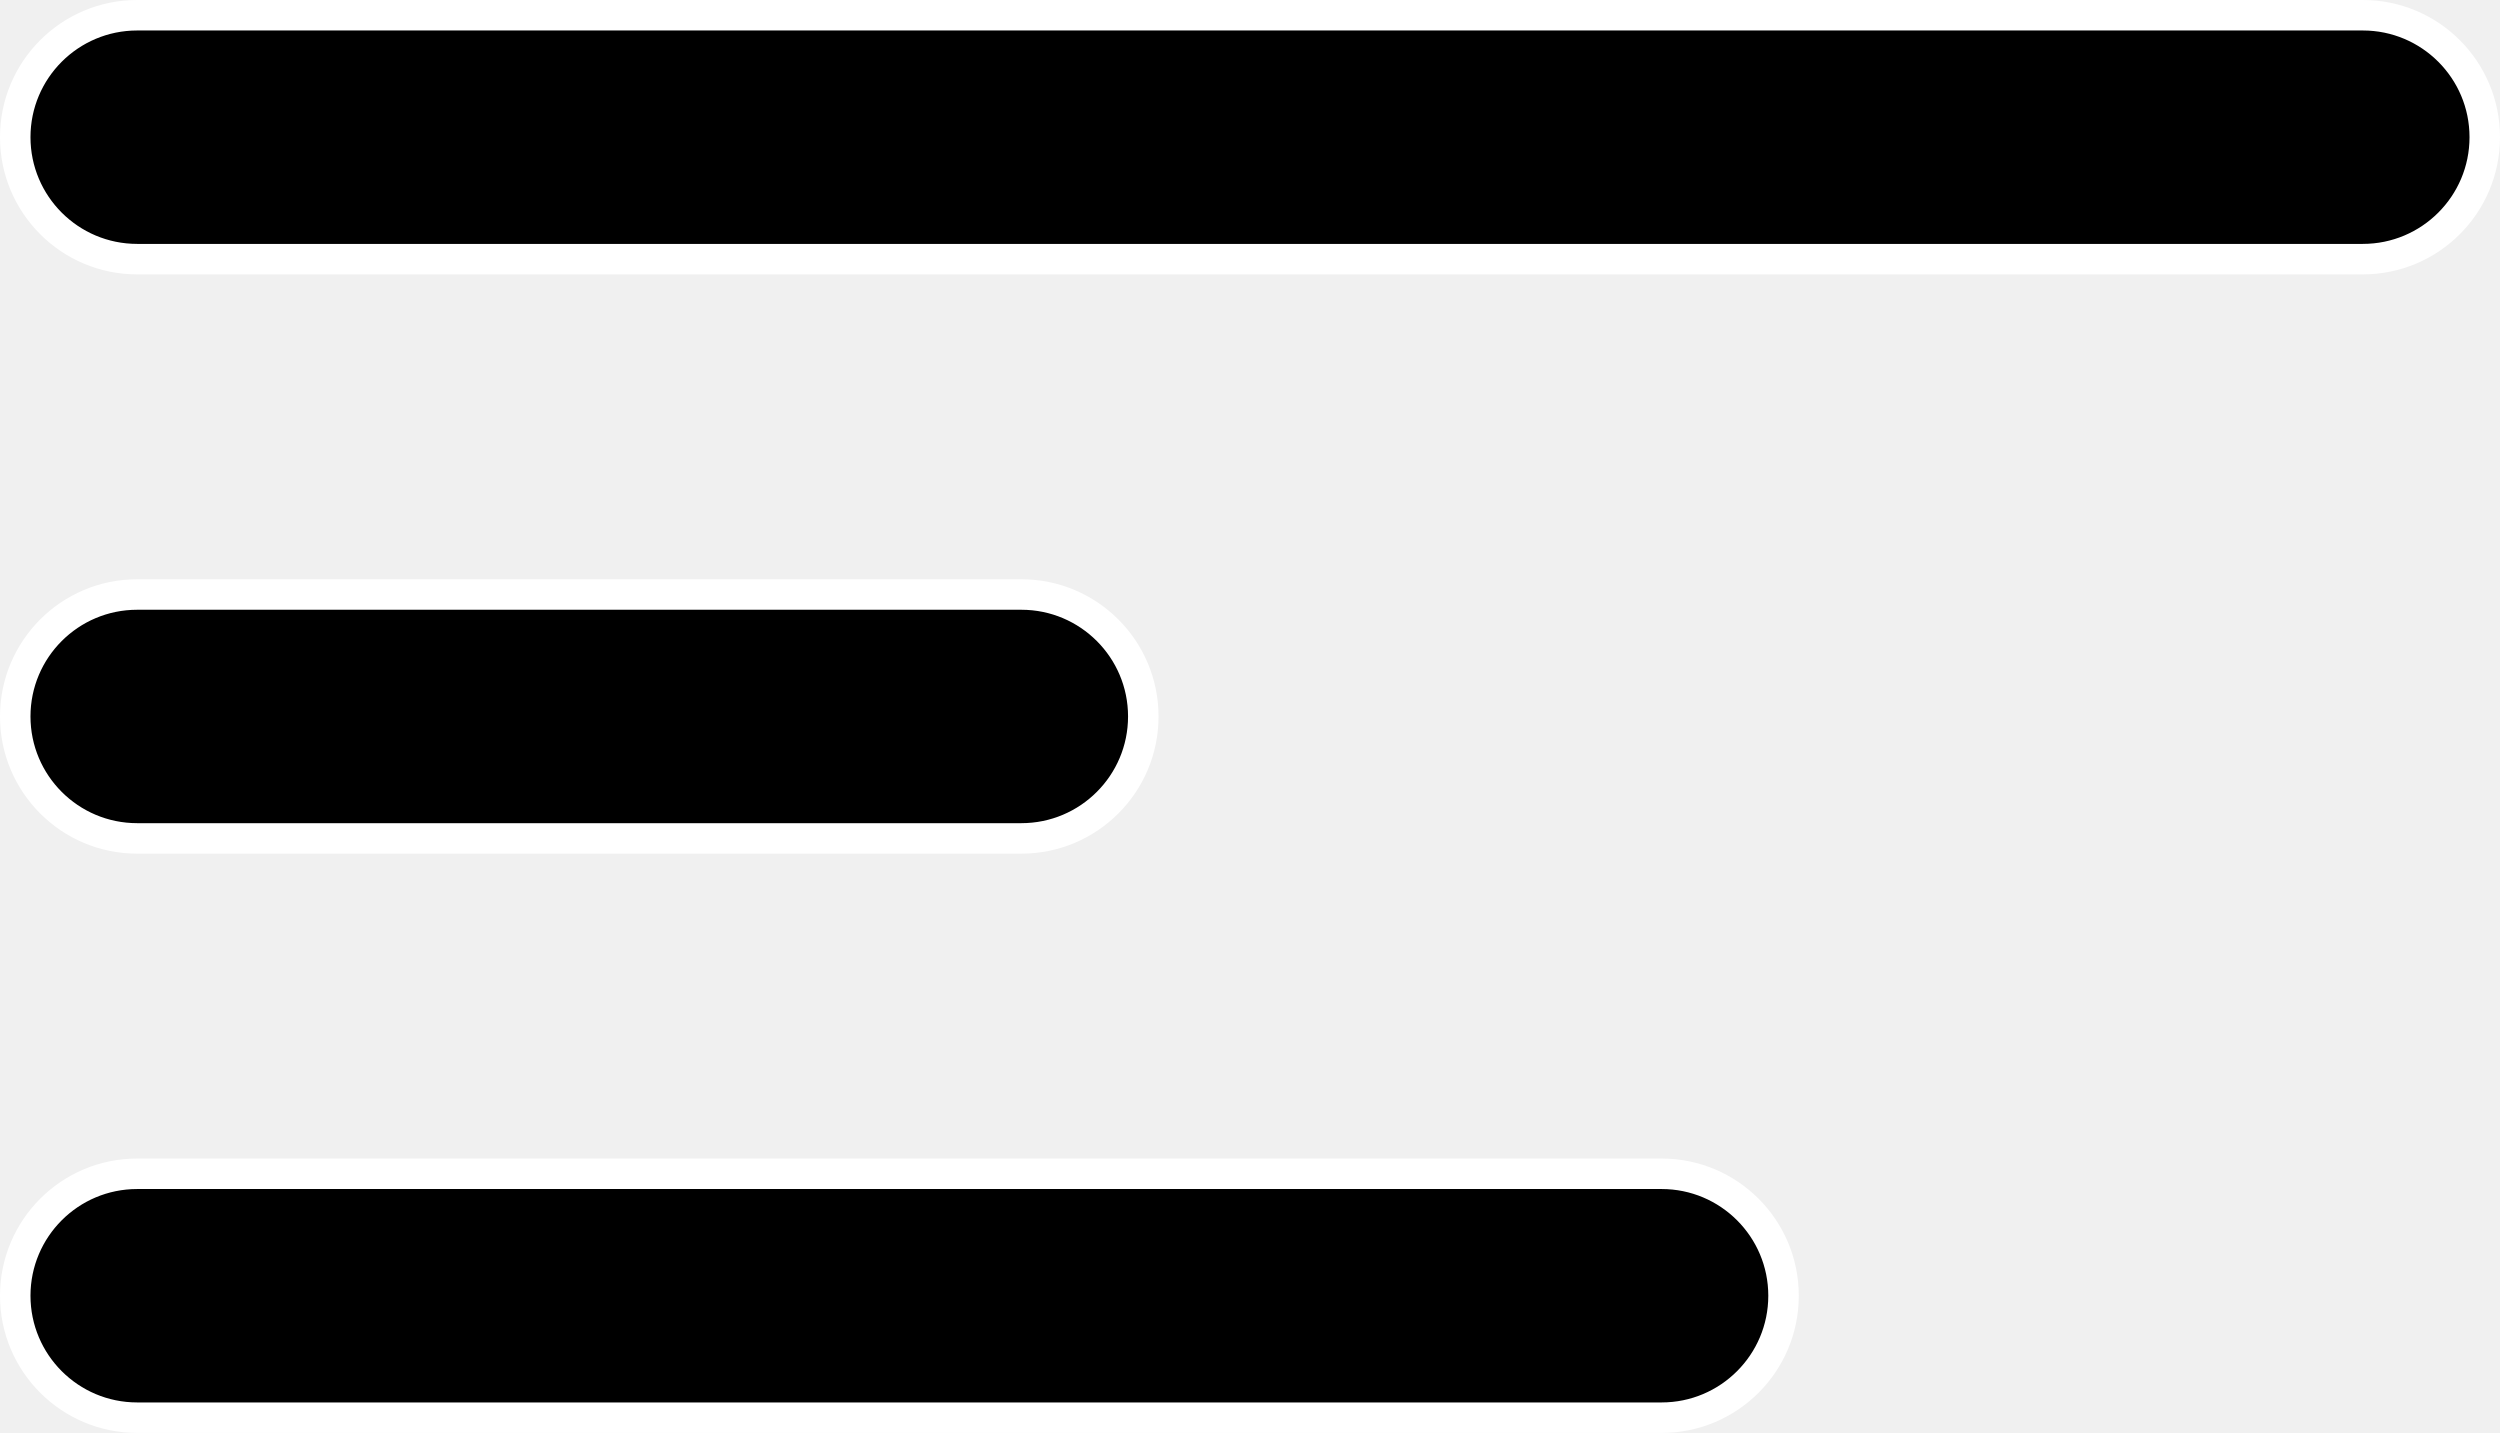
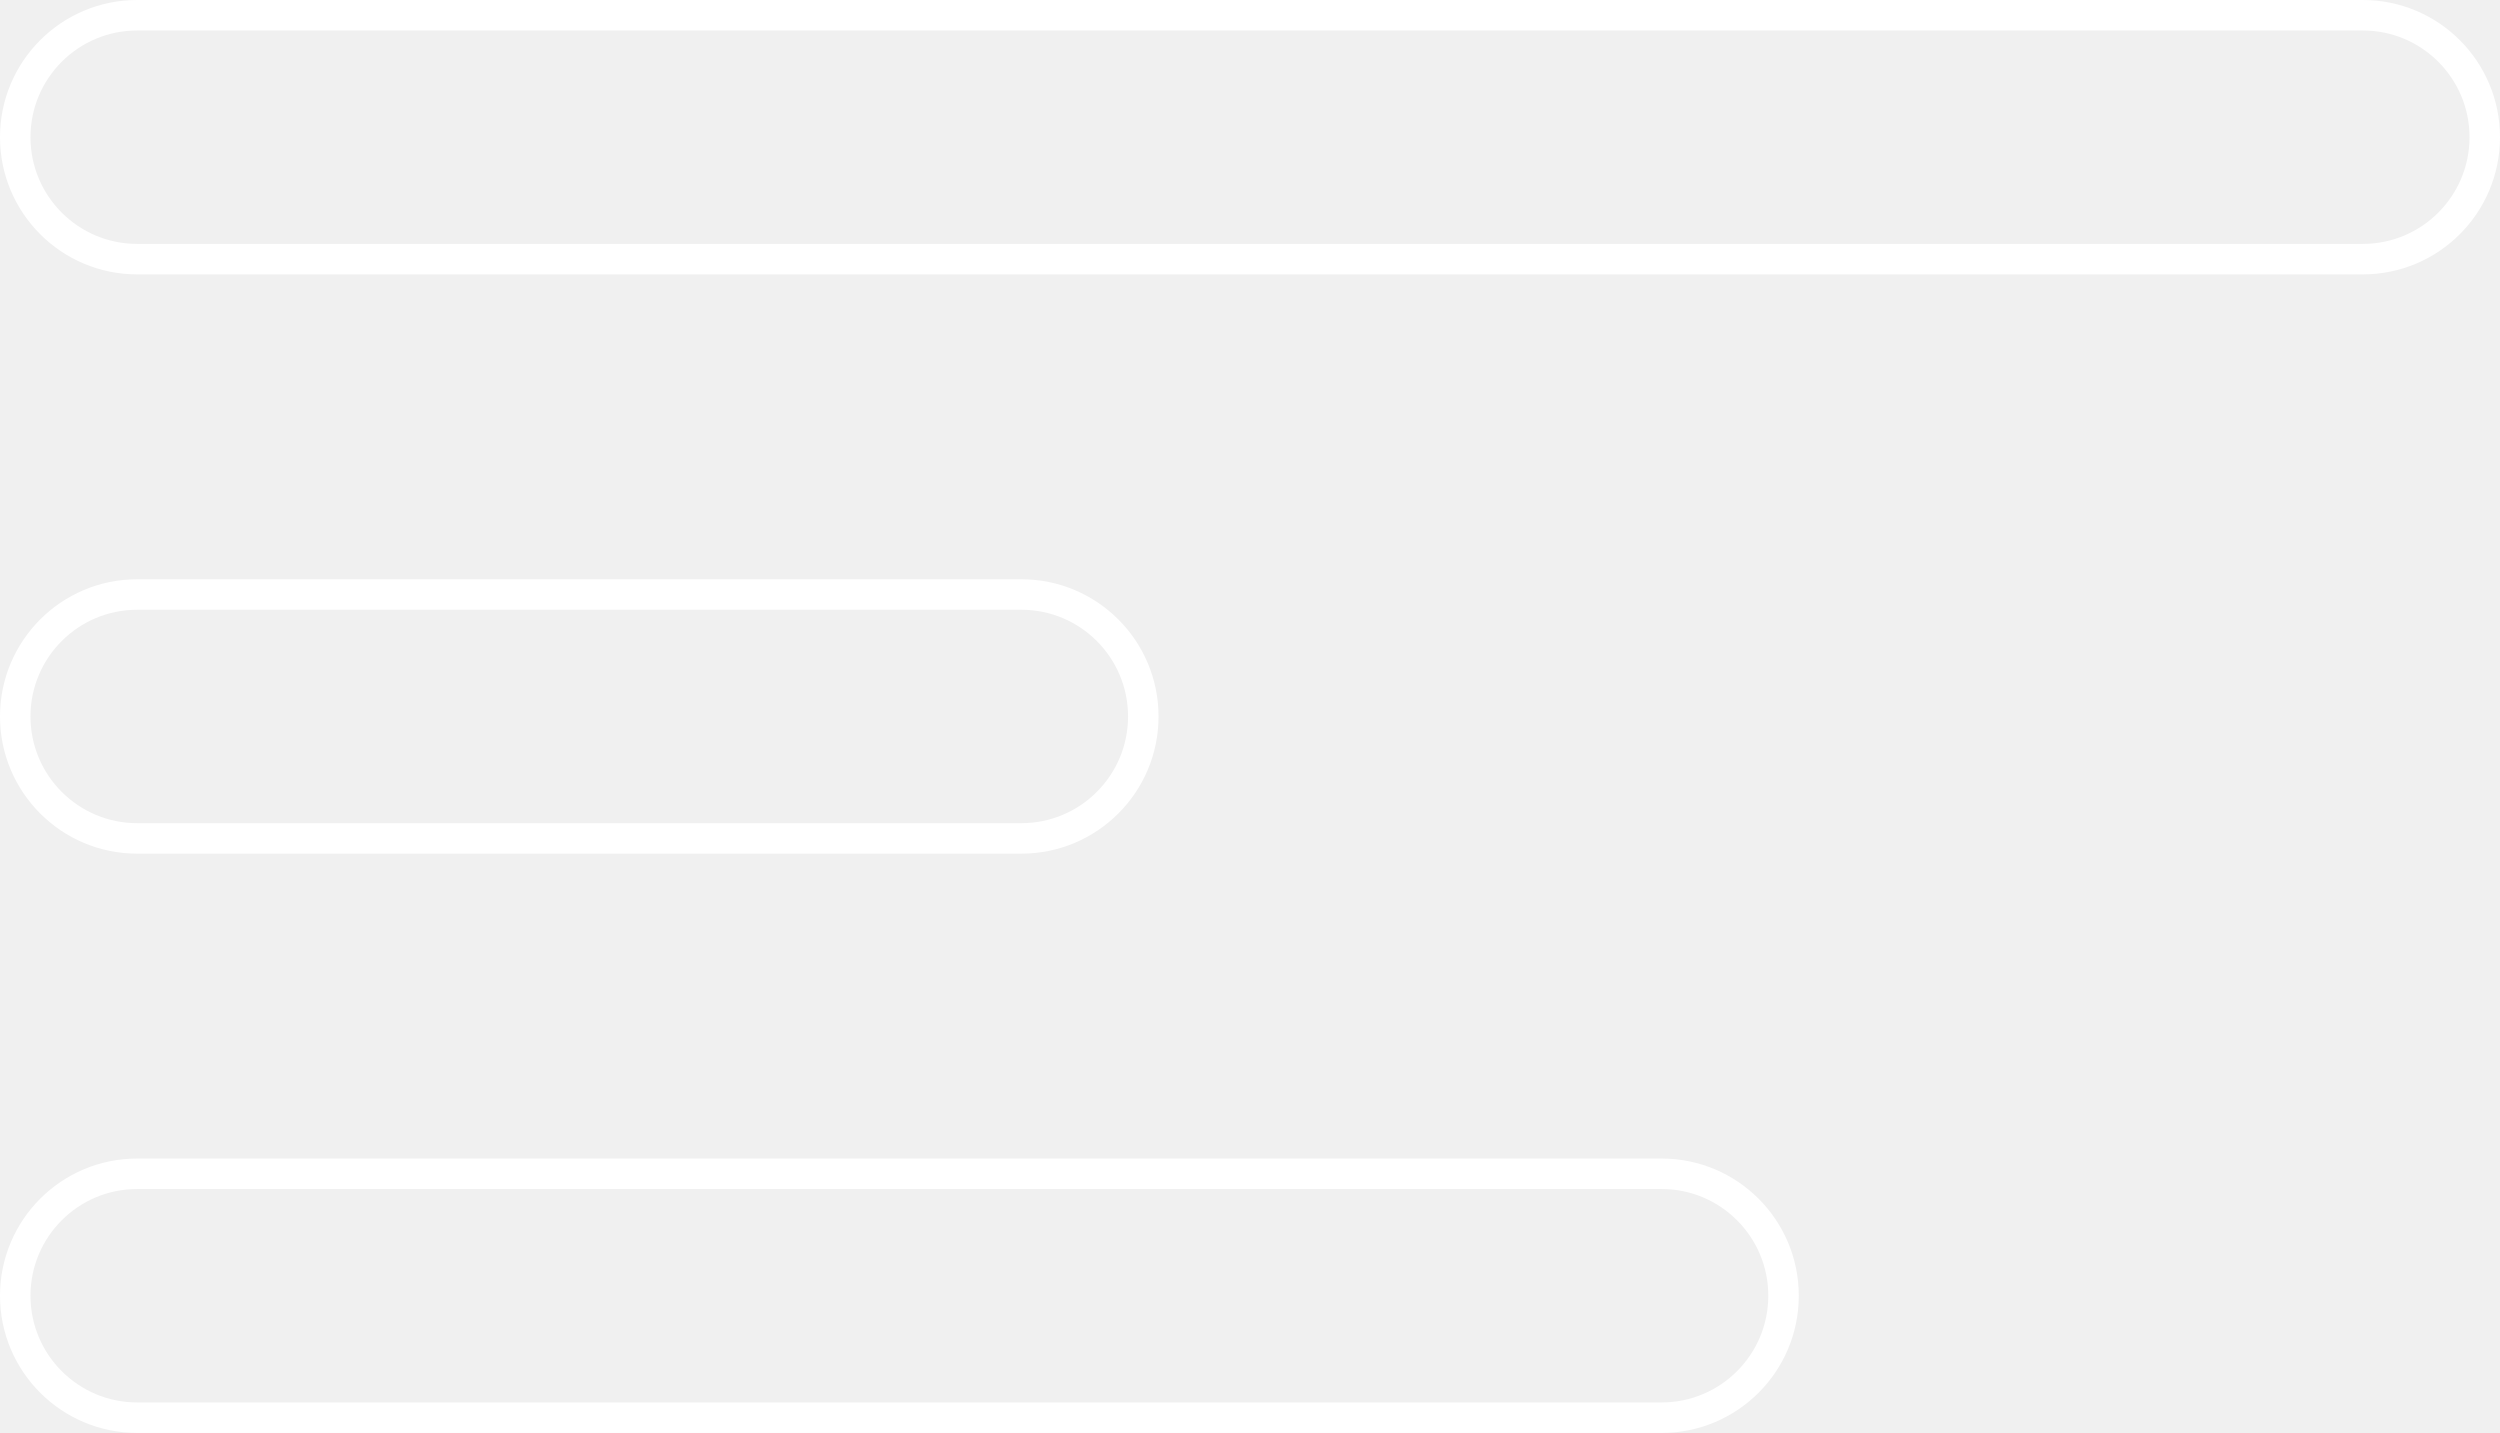
<svg xmlns="http://www.w3.org/2000/svg" width="82" height="47" viewBox="0 0 82 47" fill="none">
-   <rect x="0.5" y="0.5" width="81" height="8" rx="4" fill="black" stroke="white" />
-   <rect x="0.5" y="19.5" width="37" height="8" rx="4" fill="black" stroke="white" />
-   <rect x="0.5" y="38.5" width="58" height="8" rx="4" fill="black" stroke="white" />
+   <rect x="0.5" y="0.5" width="81" height="8" rx="4" fill="none" stroke="white" />
+   <rect x="0.5" y="19.5" width="37" height="8" rx="4" fill="none" stroke="white" />
+   <rect x="0.5" y="38.5" width="58" height="8" rx="4" fill="none" stroke="white" />
</svg>
